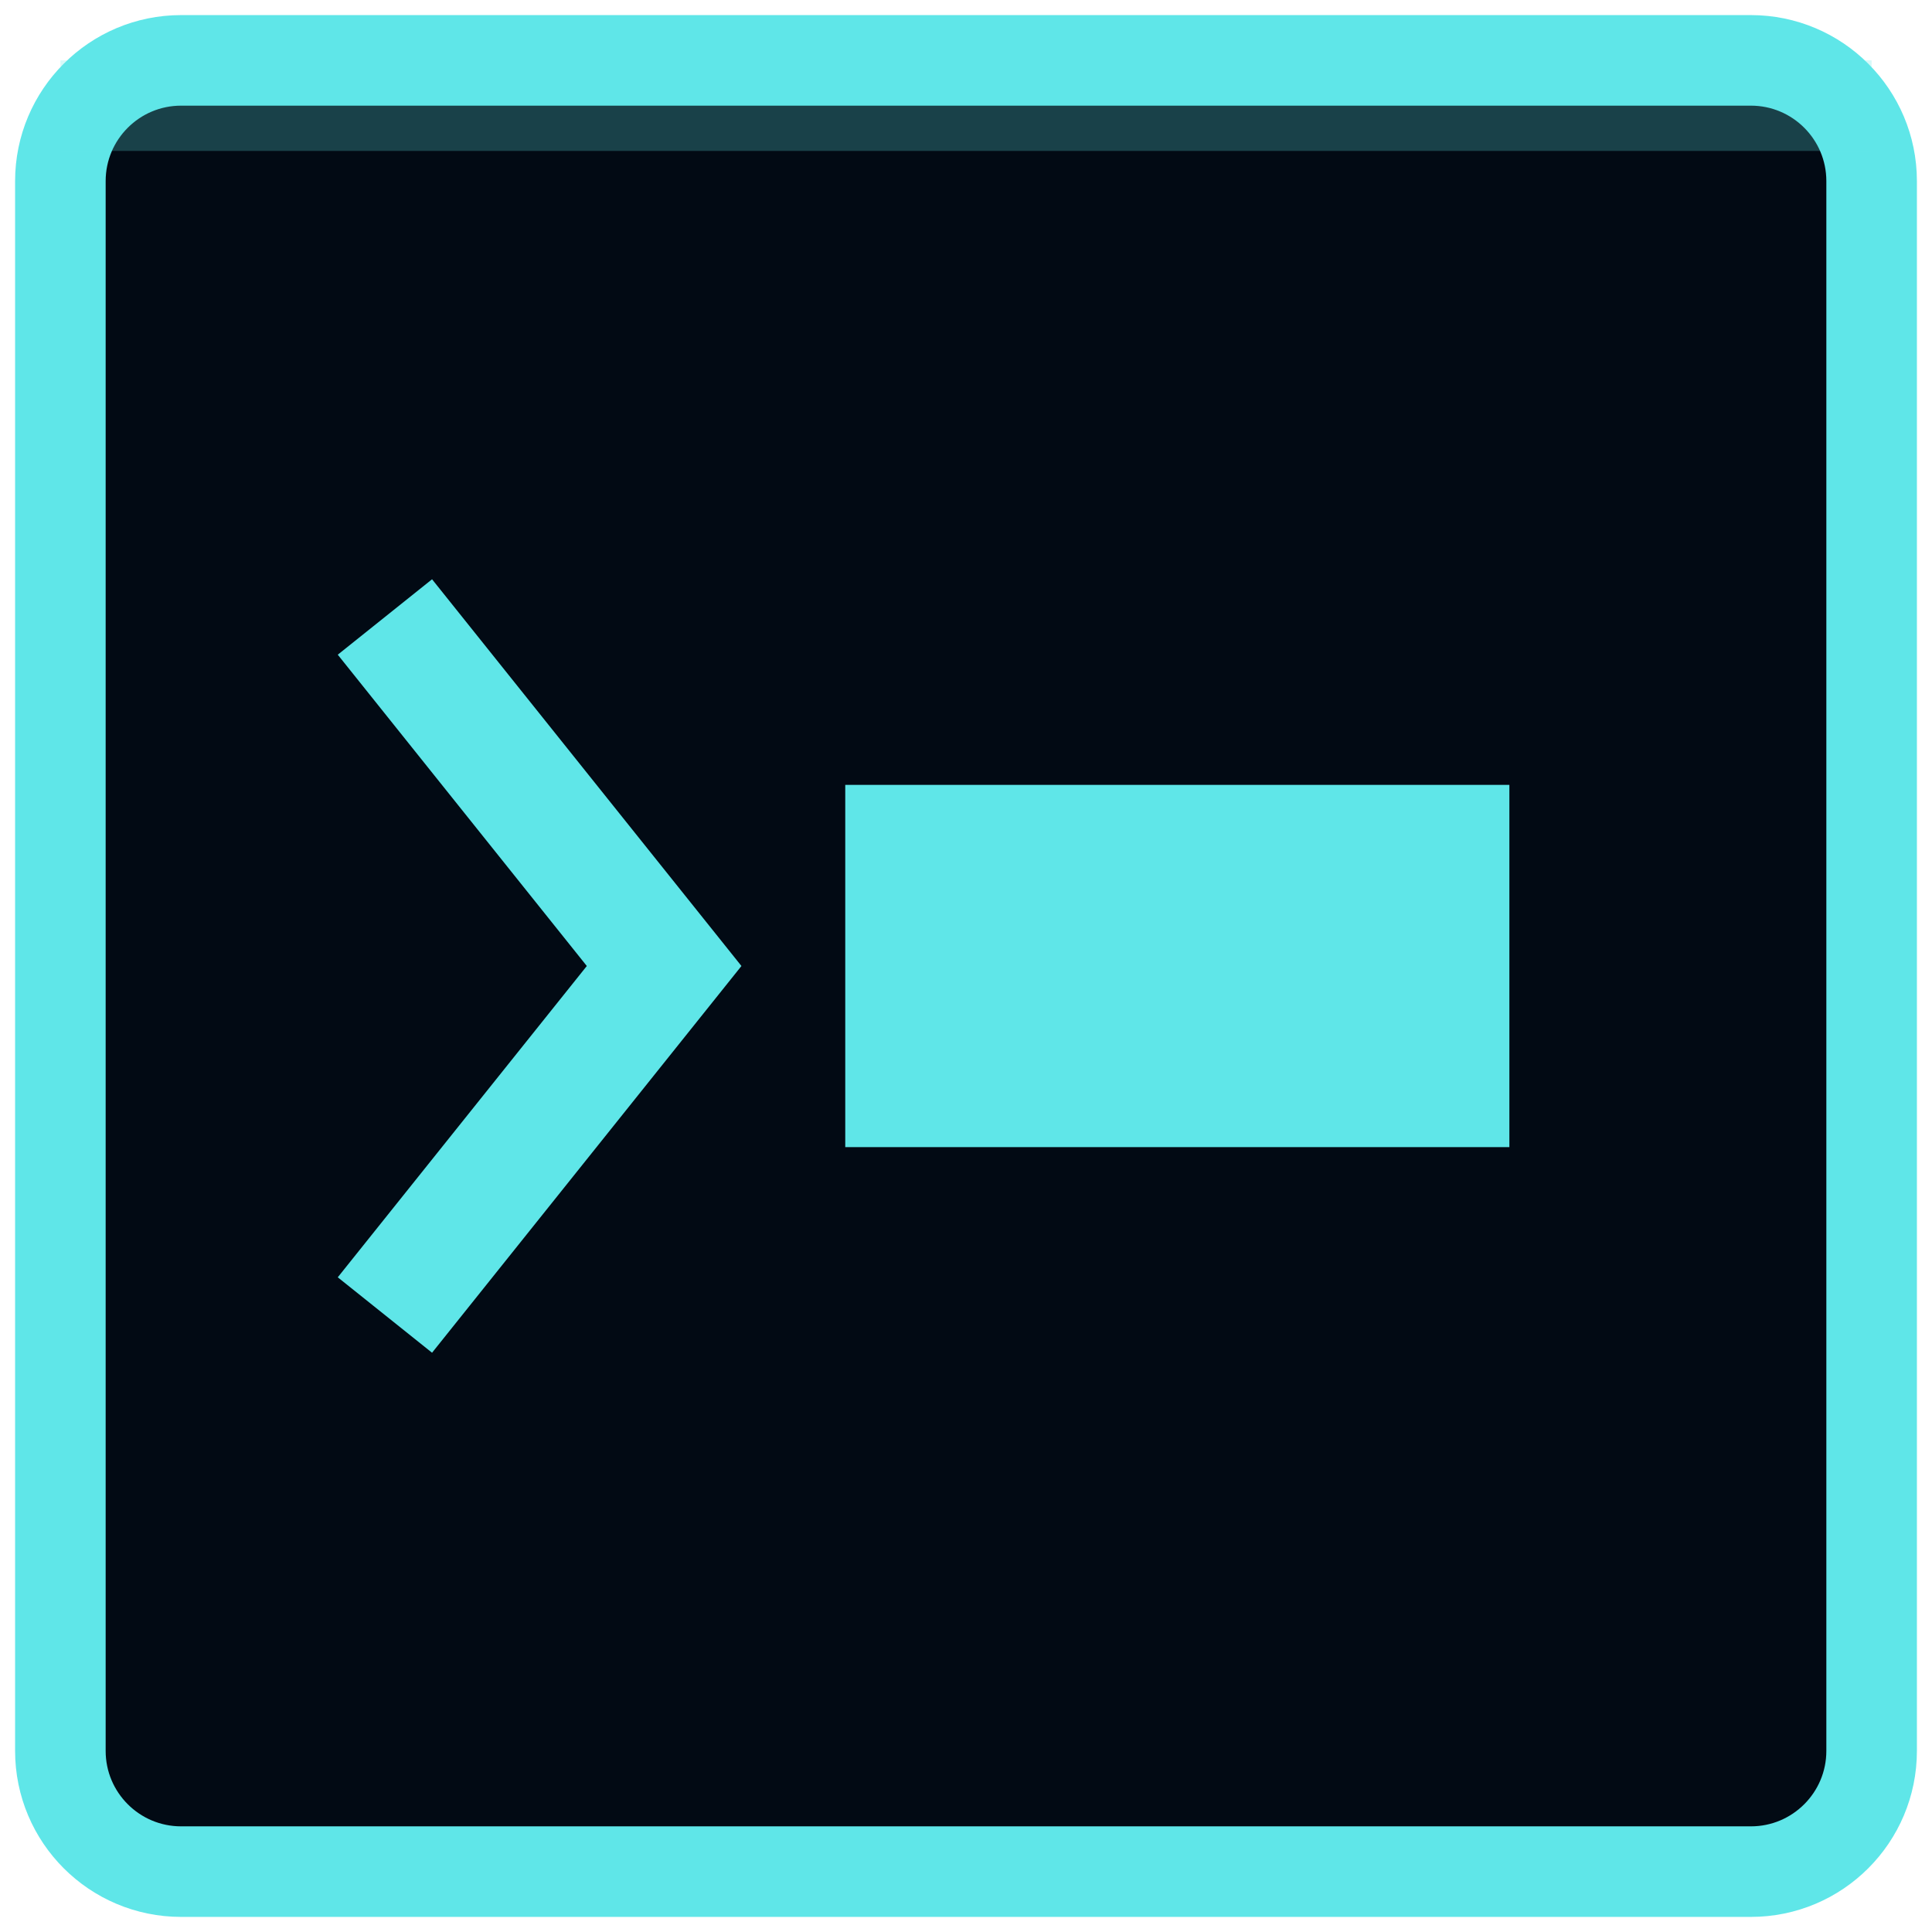
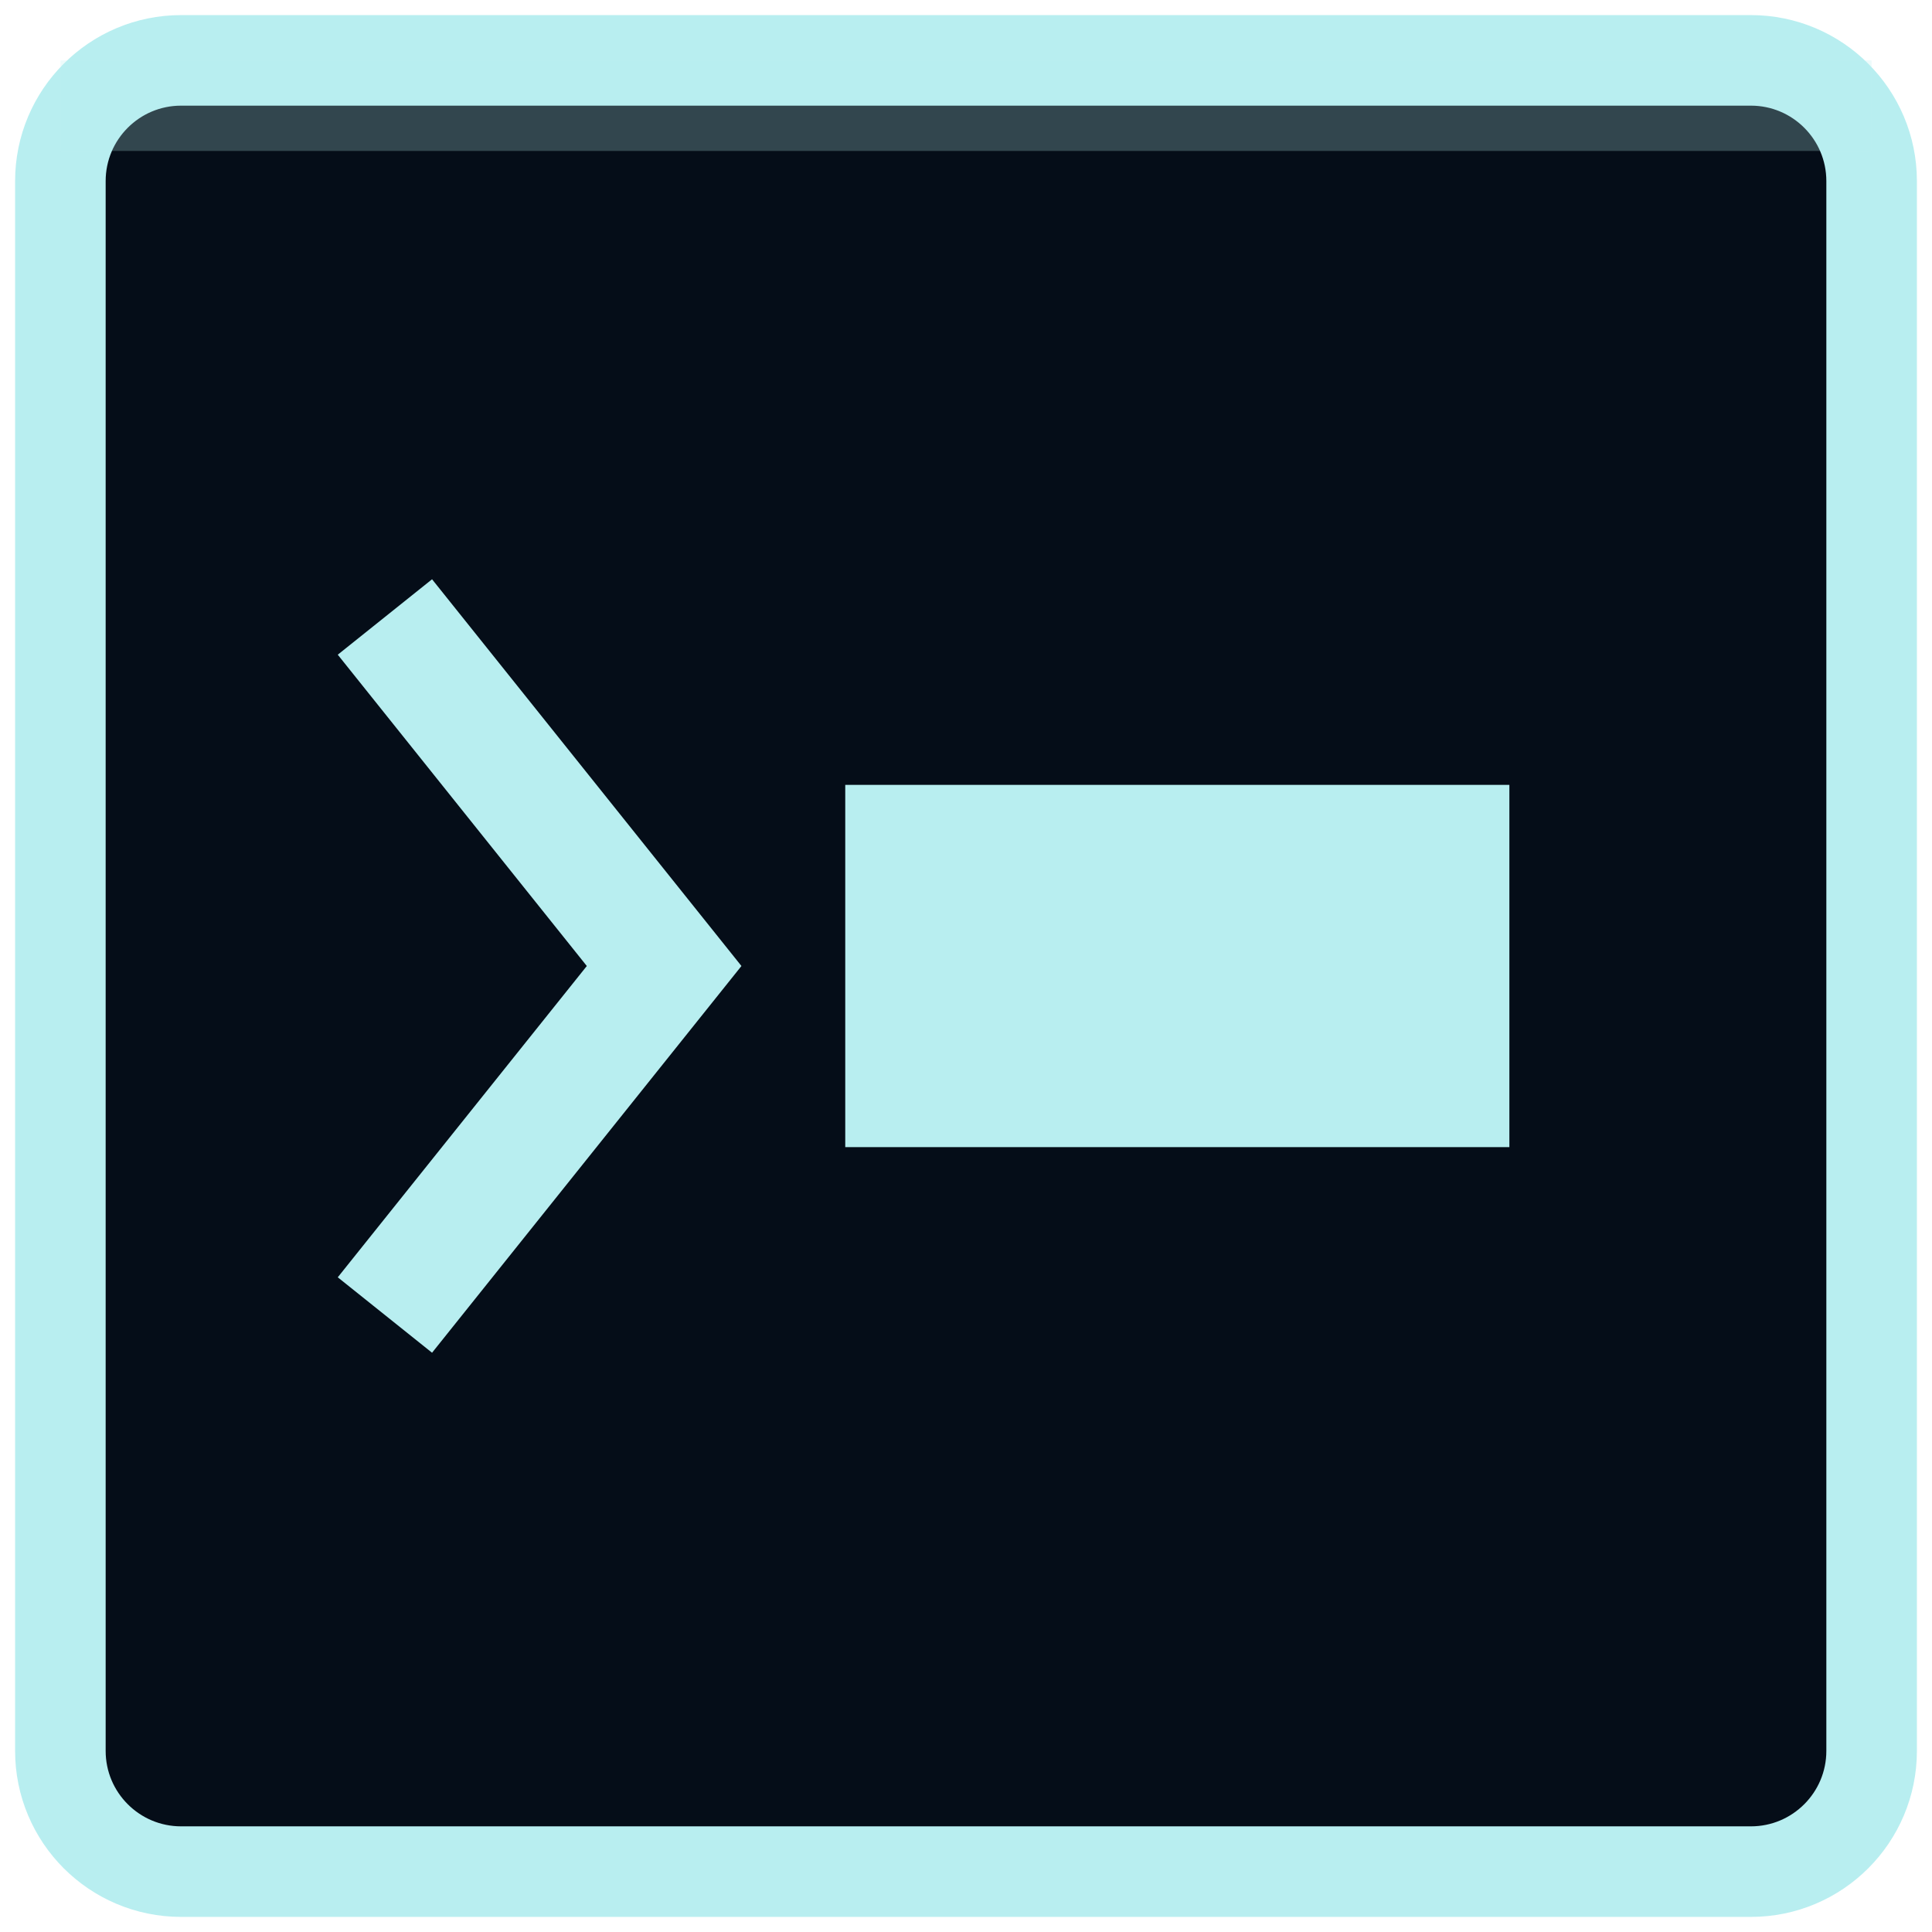
<svg xmlns="http://www.w3.org/2000/svg" viewBox="0 0 64 64" width="64" height="64">
-   <rect x="2" y="2" width="60" height="60" rx="4" fill="#020a14" stroke="#5fe6e8" stroke-width="3" />
-   <rect x="2" y="2" width="60" height="3" fill="#5fe6e8" opacity="0.25" />
-   <path d="M14 22 L22 32 L14 42" fill="none" stroke="#5fe6e8" stroke-width="4" stroke-linecap="square" stroke-linejoin="miter" />
-   <rect x="28" y="26" width="22" height="12" fill="#5fe6e8" />
+   <rect x="2" y="2" width="60" height="60" rx="4" fill="#050d18" stroke="#b8eef0" stroke-width="3" />
+   <rect x="2" y="2" width="60" height="3" fill="#b8eef0" opacity="0.25" />
+   <path d="M14 22 L22 32 L14 42" fill="none" stroke="#b8eef0" stroke-width="4" stroke-linecap="square" stroke-linejoin="miter" />
+   <rect x="28" y="26" width="22" height="12" fill="#b8eef0" />
</svg>
